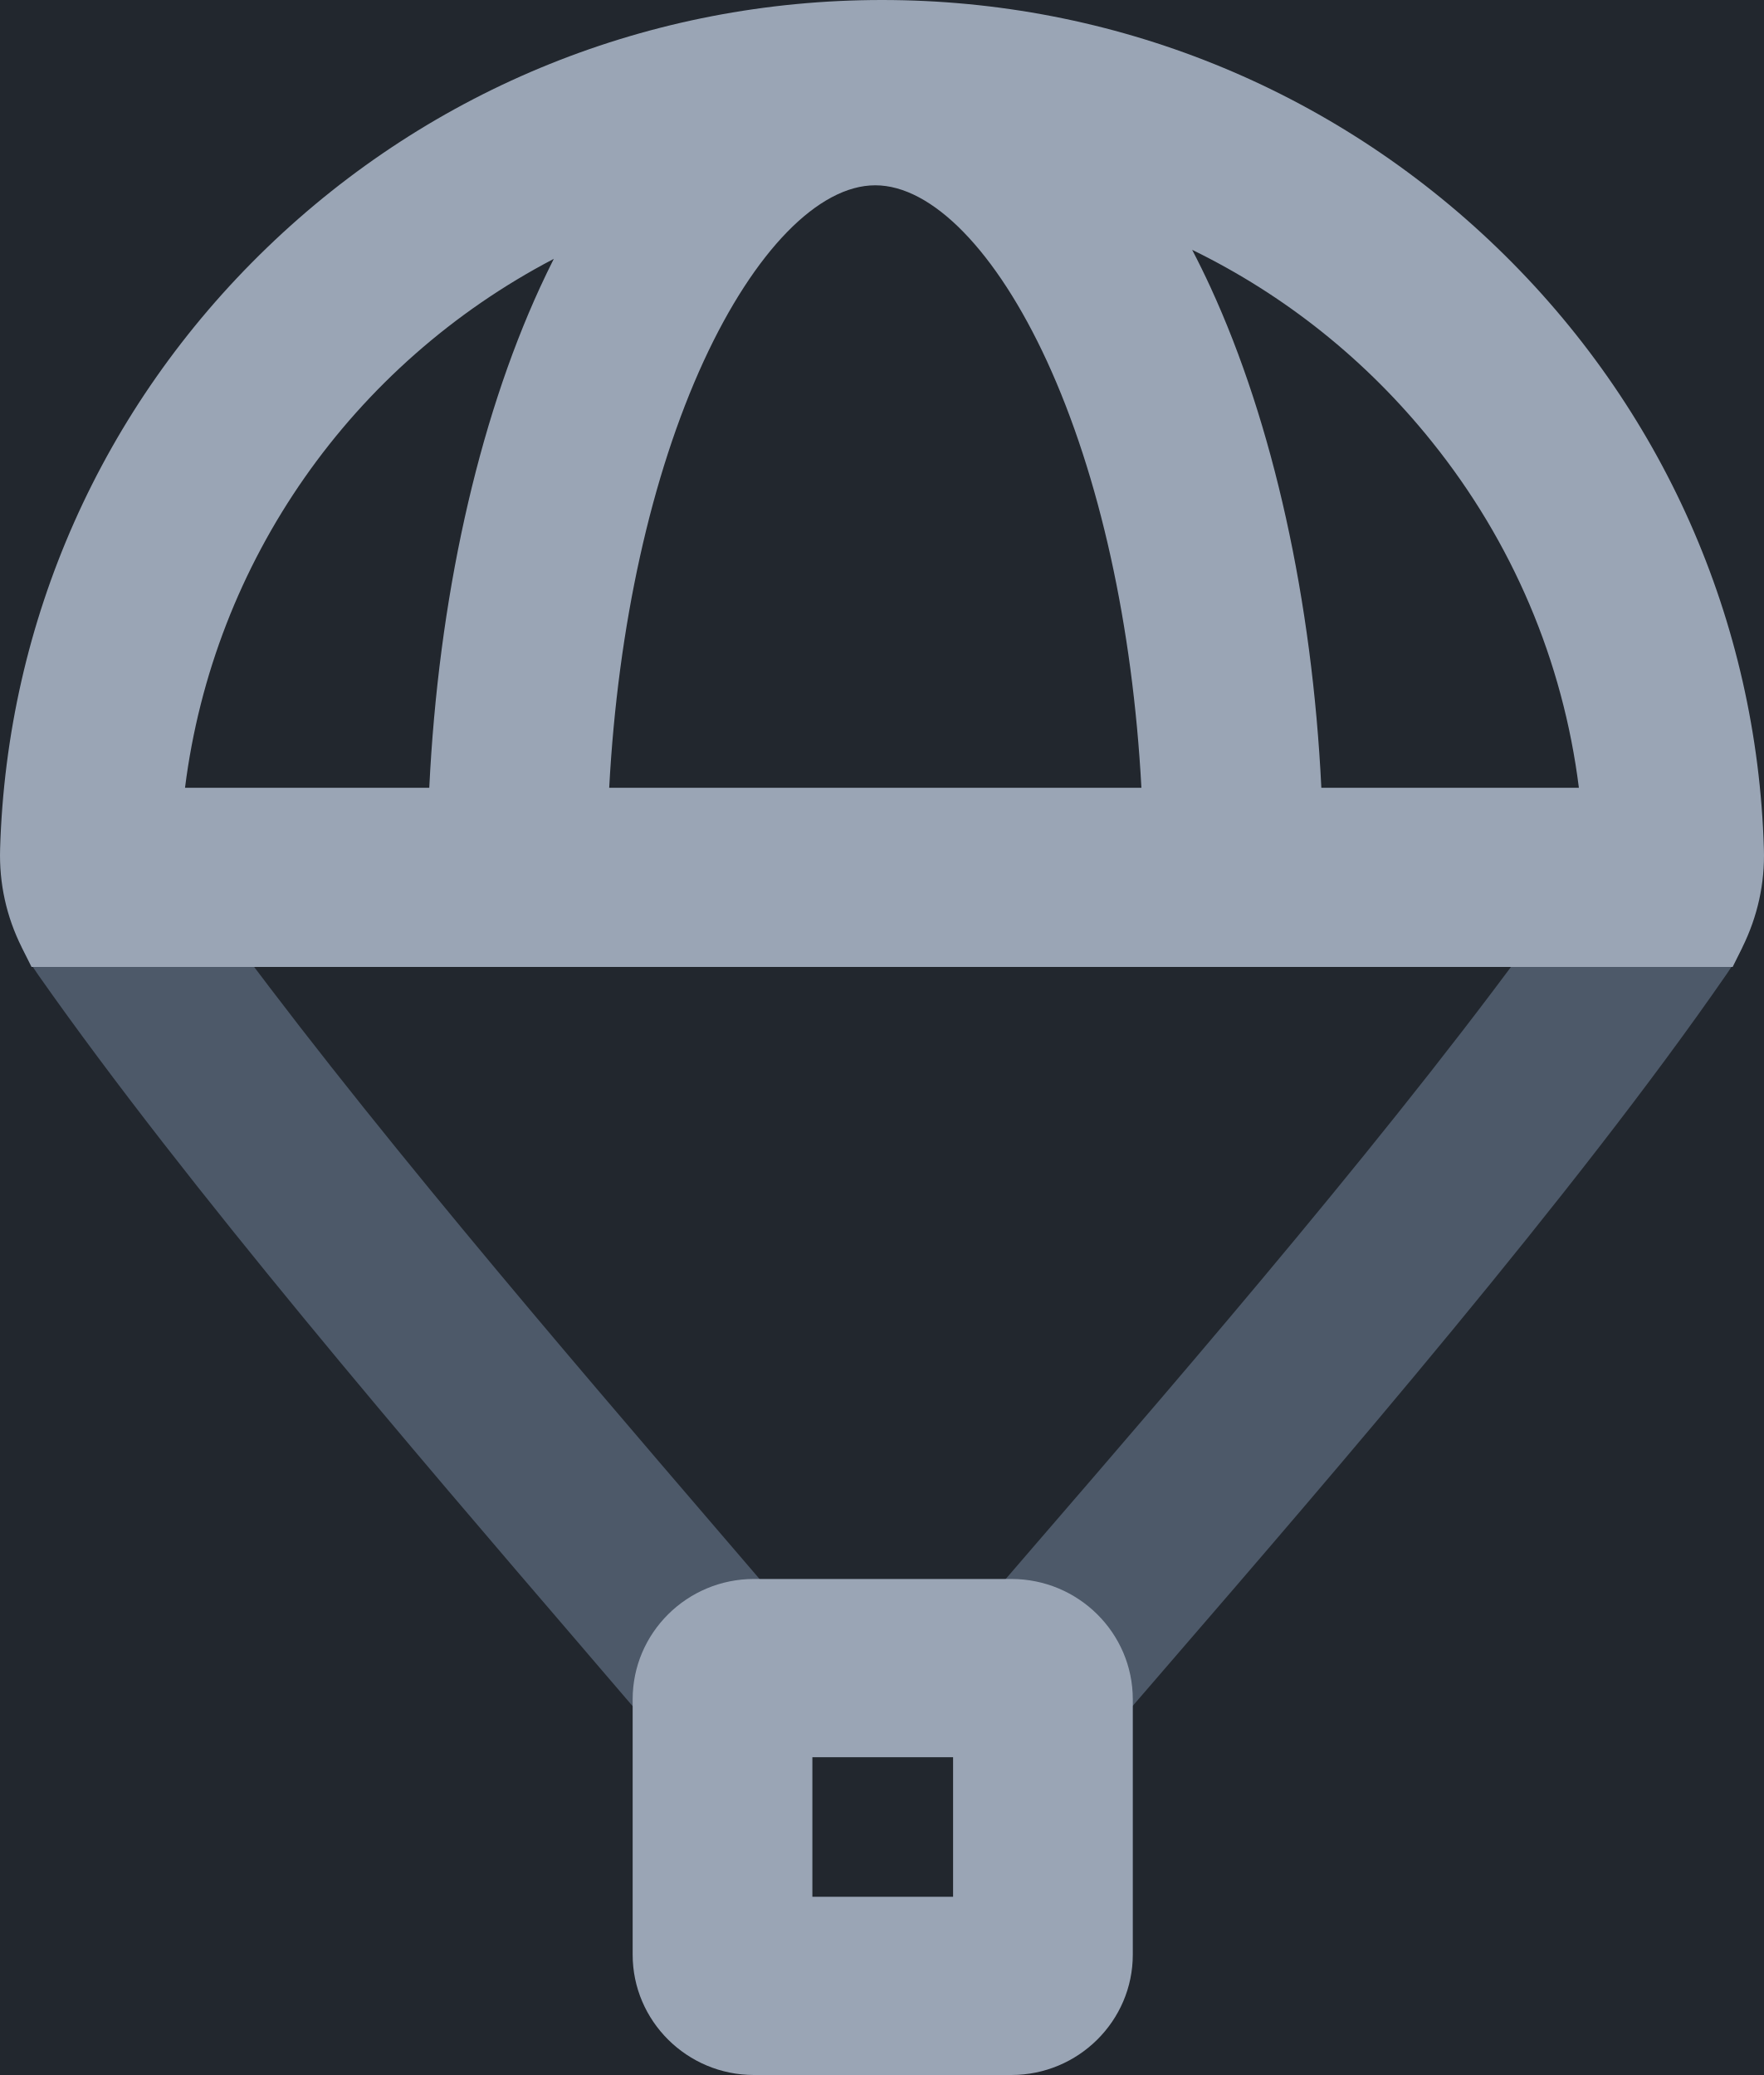
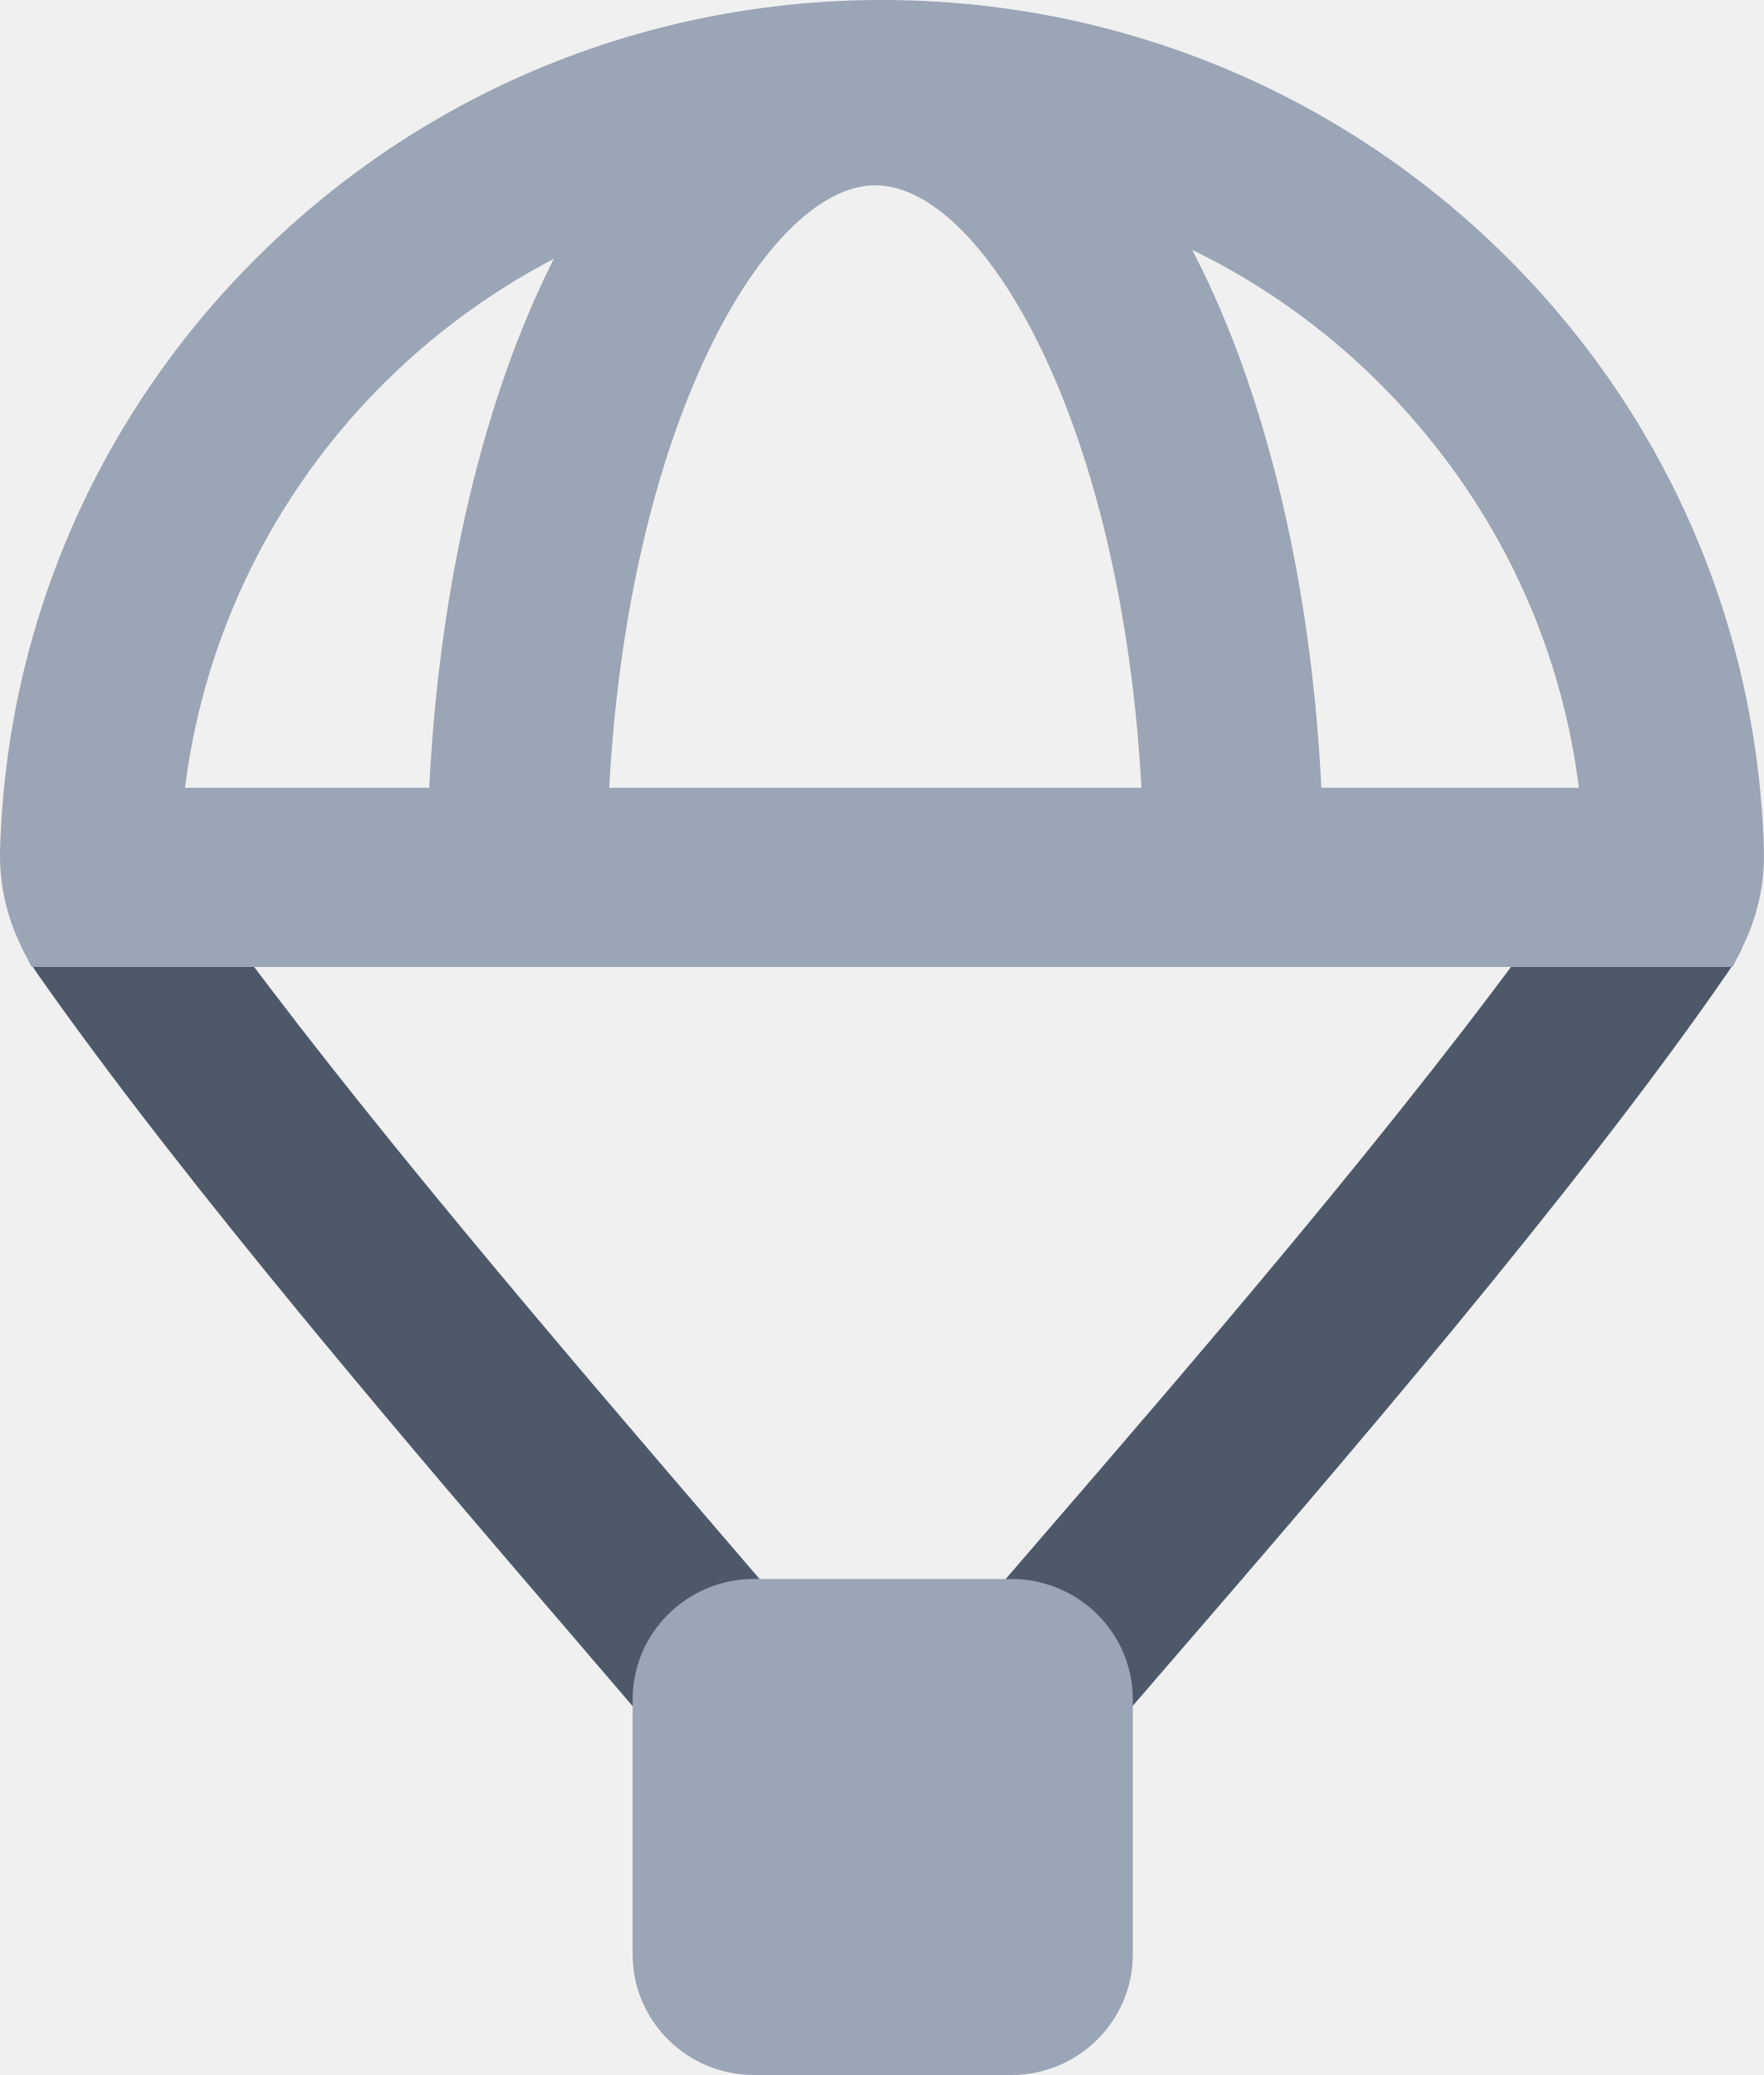
<svg xmlns="http://www.w3.org/2000/svg" xmlns:xlink="http://www.w3.org/1999/xlink" width="17px" height="20px" viewBox="0 0 17 20" version="1.1">
  <defs>
    <polygon id="path-1" points="0 20 17 20 17 0 0 0" />
+     <polygon id="path-3" points="0 20 17 20 17 0 0 0" />
  </defs>
  <g id="Page-1" stroke="none" stroke-width="1" fill="none" fill-rule="evenodd">
-     <g id="Product-Logos" transform="translate(-670, -166)">
-       <rect id="Header" fill="#22272E" x="53" y="105" width="1026" height="190" />
-       <g id="Leap" transform="translate(670, 166)">
-         <path d="M14.95,8.788 C13.534,10.767 11.477,13.151 9.974,14.892 L9.172,15.823 L9.804,15.896 C10.038,15.923 10.219,16.112 10.236,16.345 L10.293,17.166 L10.832,16.54 C10.977,16.372 11.13,16.194 11.291,16.008 C12.84,14.214 15.179,11.504 16.64,9.389 C16.696,9.309 16.746,9.222 16.791,9.131 L14.95,8.788 Z" id="Fill-1" fill="#4D5969" />
-         <path d="M6.933,14.768 C5.461,13.052 3.444,10.703 2.055,8.786 L0.211,9.131 C0.258,9.226 0.311,9.316 0.37,9.399 C1.803,11.441 4.005,14.007 5.613,15.88 L5.653,15.927 C5.839,16.144 6.016,16.35 6.18,16.542 L6.723,17.177 L6.778,16.347 C6.793,16.113 6.975,15.924 7.208,15.896 L7.836,15.822 L7.427,15.344 C7.271,15.163 7.106,14.97 6.933,14.768" id="Fill-3" fill="#4D5969" />
+     <g id="Leap">
+       <path d="M14.95,8.788 C13.534,10.767 11.477,13.151 9.974,14.892 L9.172,15.823 L9.804,15.896 C10.038,15.923 10.219,16.112 10.236,16.345 L10.293,17.166 L10.832,16.54 C10.977,16.372 11.13,16.194 11.291,16.008 C12.84,14.214 15.179,11.504 16.64,9.389 C16.696,9.309 16.746,9.222 16.791,9.131 L14.95,8.788 Z" id="Fill-1" fill="#4D5969" fill-rule="nonzero" />
+       <path d="M6.933,14.768 C5.461,13.052 3.444,10.703 2.055,8.786 L0.211,9.131 C0.258,9.226 0.311,9.316 0.37,9.399 C1.803,11.441 4.005,14.007 5.613,15.88 L5.653,15.927 C5.839,16.144 6.016,16.35 6.18,16.542 L6.723,17.177 L6.778,16.347 C6.793,16.113 6.975,15.924 7.208,15.896 L7.836,15.822 L7.427,15.344 C7.271,15.163 7.106,14.97 6.933,14.768" id="Fill-3" fill="#4D5969" fill-rule="nonzero" />
+       <g id="Fill-5-Clipped">
        <mask id="mask-2" fill="white">
          <use xlink:href="#path-1" />
        </mask>
-         <g id="Clip-6" />
-         <path d="M7.829,18.282 L9.185,18.282 L9.185,16.937 L7.829,16.937 L7.829,18.282 Z M9.747,15.219 L7.266,15.219 C6.621,15.219 6.097,15.739 6.097,16.379 L6.097,18.84 C6.097,19.479 6.621,20 7.266,20 L9.747,20 C10.392,20 10.917,19.479 10.917,18.84 L10.917,16.379 C10.917,15.739 10.392,15.219 9.747,15.219 L9.747,15.219 Z" id="Fill-5" fill="#9AA5B5" mask="url(#mask-2)" />
-         <path d="M5.871,7.593 C5.955,6.031 6.275,4.583 6.781,3.482 C7.27,2.42 7.888,1.786 8.435,1.786 C8.983,1.786 9.601,2.42 10.09,3.482 C10.596,4.583 10.916,6.031 11,7.593 L5.871,7.593 Z M13.799,4.257 C14.577,5.225 15.063,6.372 15.216,7.593 L12.734,7.593 C12.646,5.784 12.27,4.082 11.666,2.769 C11.609,2.645 11.55,2.525 11.489,2.408 C12.382,2.843 13.169,3.471 13.799,4.257 L13.799,4.257 Z M1.783,7.593 C2.058,5.406 3.395,3.51 5.337,2.495 C5.292,2.584 5.248,2.676 5.205,2.769 C4.601,4.082 4.225,5.784 4.137,7.593 L1.783,7.593 Z M14.429,2.389 C12.833,0.849 10.727,-0 8.5,-0 C6.273,-0 4.167,0.848 2.572,2.388 C0.979,3.925 0.066,5.983 0.001,8.182 C-0.009,8.514 0.061,8.834 0.21,9.132 L0.304,9.32 L16.698,9.32 L16.791,9.132 C16.938,8.834 17.009,8.515 16.999,8.185 C16.934,5.985 16.022,3.926 14.429,2.389 L14.429,2.389 Z" id="Fill-7" fill="#9AA5B5" mask="url(#mask-2)" />
+         <g id="path-1" />
+         <path d="M7.829,18.282 L9.185,18.282 L9.185,16.937 L7.829,16.937 L7.829,18.282 Z M9.747,15.219 L7.266,15.219 C6.621,15.219 6.097,15.739 6.097,16.379 L6.097,18.84 C6.097,19.479 6.621,20 7.266,20 L9.747,20 C10.392,20 10.917,19.479 10.917,18.84 L10.917,16.379 C10.917,15.739 10.392,15.219 9.747,15.219 L9.747,15.219 Z" id="Fill-5" fill="#9AA5B5" fill-rule="nonzero" mask="url(#mask-2)" />
+       </g>
+       <g id="Fill-7-Clipped">
+         <mask id="mask-4" fill="white">
+           <use xlink:href="#path-3" />
+         </mask>
+         <g id="path-1" />
+         <path d="M5.871,7.593 C5.955,6.031 6.275,4.583 6.781,3.482 C7.27,2.42 7.888,1.786 8.435,1.786 C8.983,1.786 9.601,2.42 10.09,3.482 C10.596,4.583 10.916,6.031 11,7.593 L5.871,7.593 Z M13.799,4.257 C14.577,5.225 15.063,6.372 15.216,7.593 L12.734,7.593 C12.646,5.784 12.27,4.082 11.666,2.769 C11.609,2.645 11.55,2.525 11.489,2.408 C12.382,2.843 13.169,3.471 13.799,4.257 L13.799,4.257 Z M1.783,7.593 C2.058,5.406 3.395,3.51 5.337,2.495 C5.292,2.584 5.248,2.676 5.205,2.769 C4.601,4.082 4.225,5.784 4.137,7.593 L1.783,7.593 Z M14.429,2.389 C12.833,0.849 10.727,-0 8.5,-0 C6.273,-0 4.167,0.848 2.572,2.388 C0.979,3.925 0.066,5.983 0.001,8.182 C-0.009,8.514 0.061,8.834 0.21,9.132 L0.304,9.32 L16.698,9.32 L16.791,9.132 C16.938,8.834 17.009,8.515 16.999,8.185 C16.934,5.985 16.022,3.926 14.429,2.389 L14.429,2.389 Z" id="Fill-7" fill="#9AA5B5" fill-rule="nonzero" mask="url(#mask-4)" />
      </g>
    </g>
  </g>
</svg>
